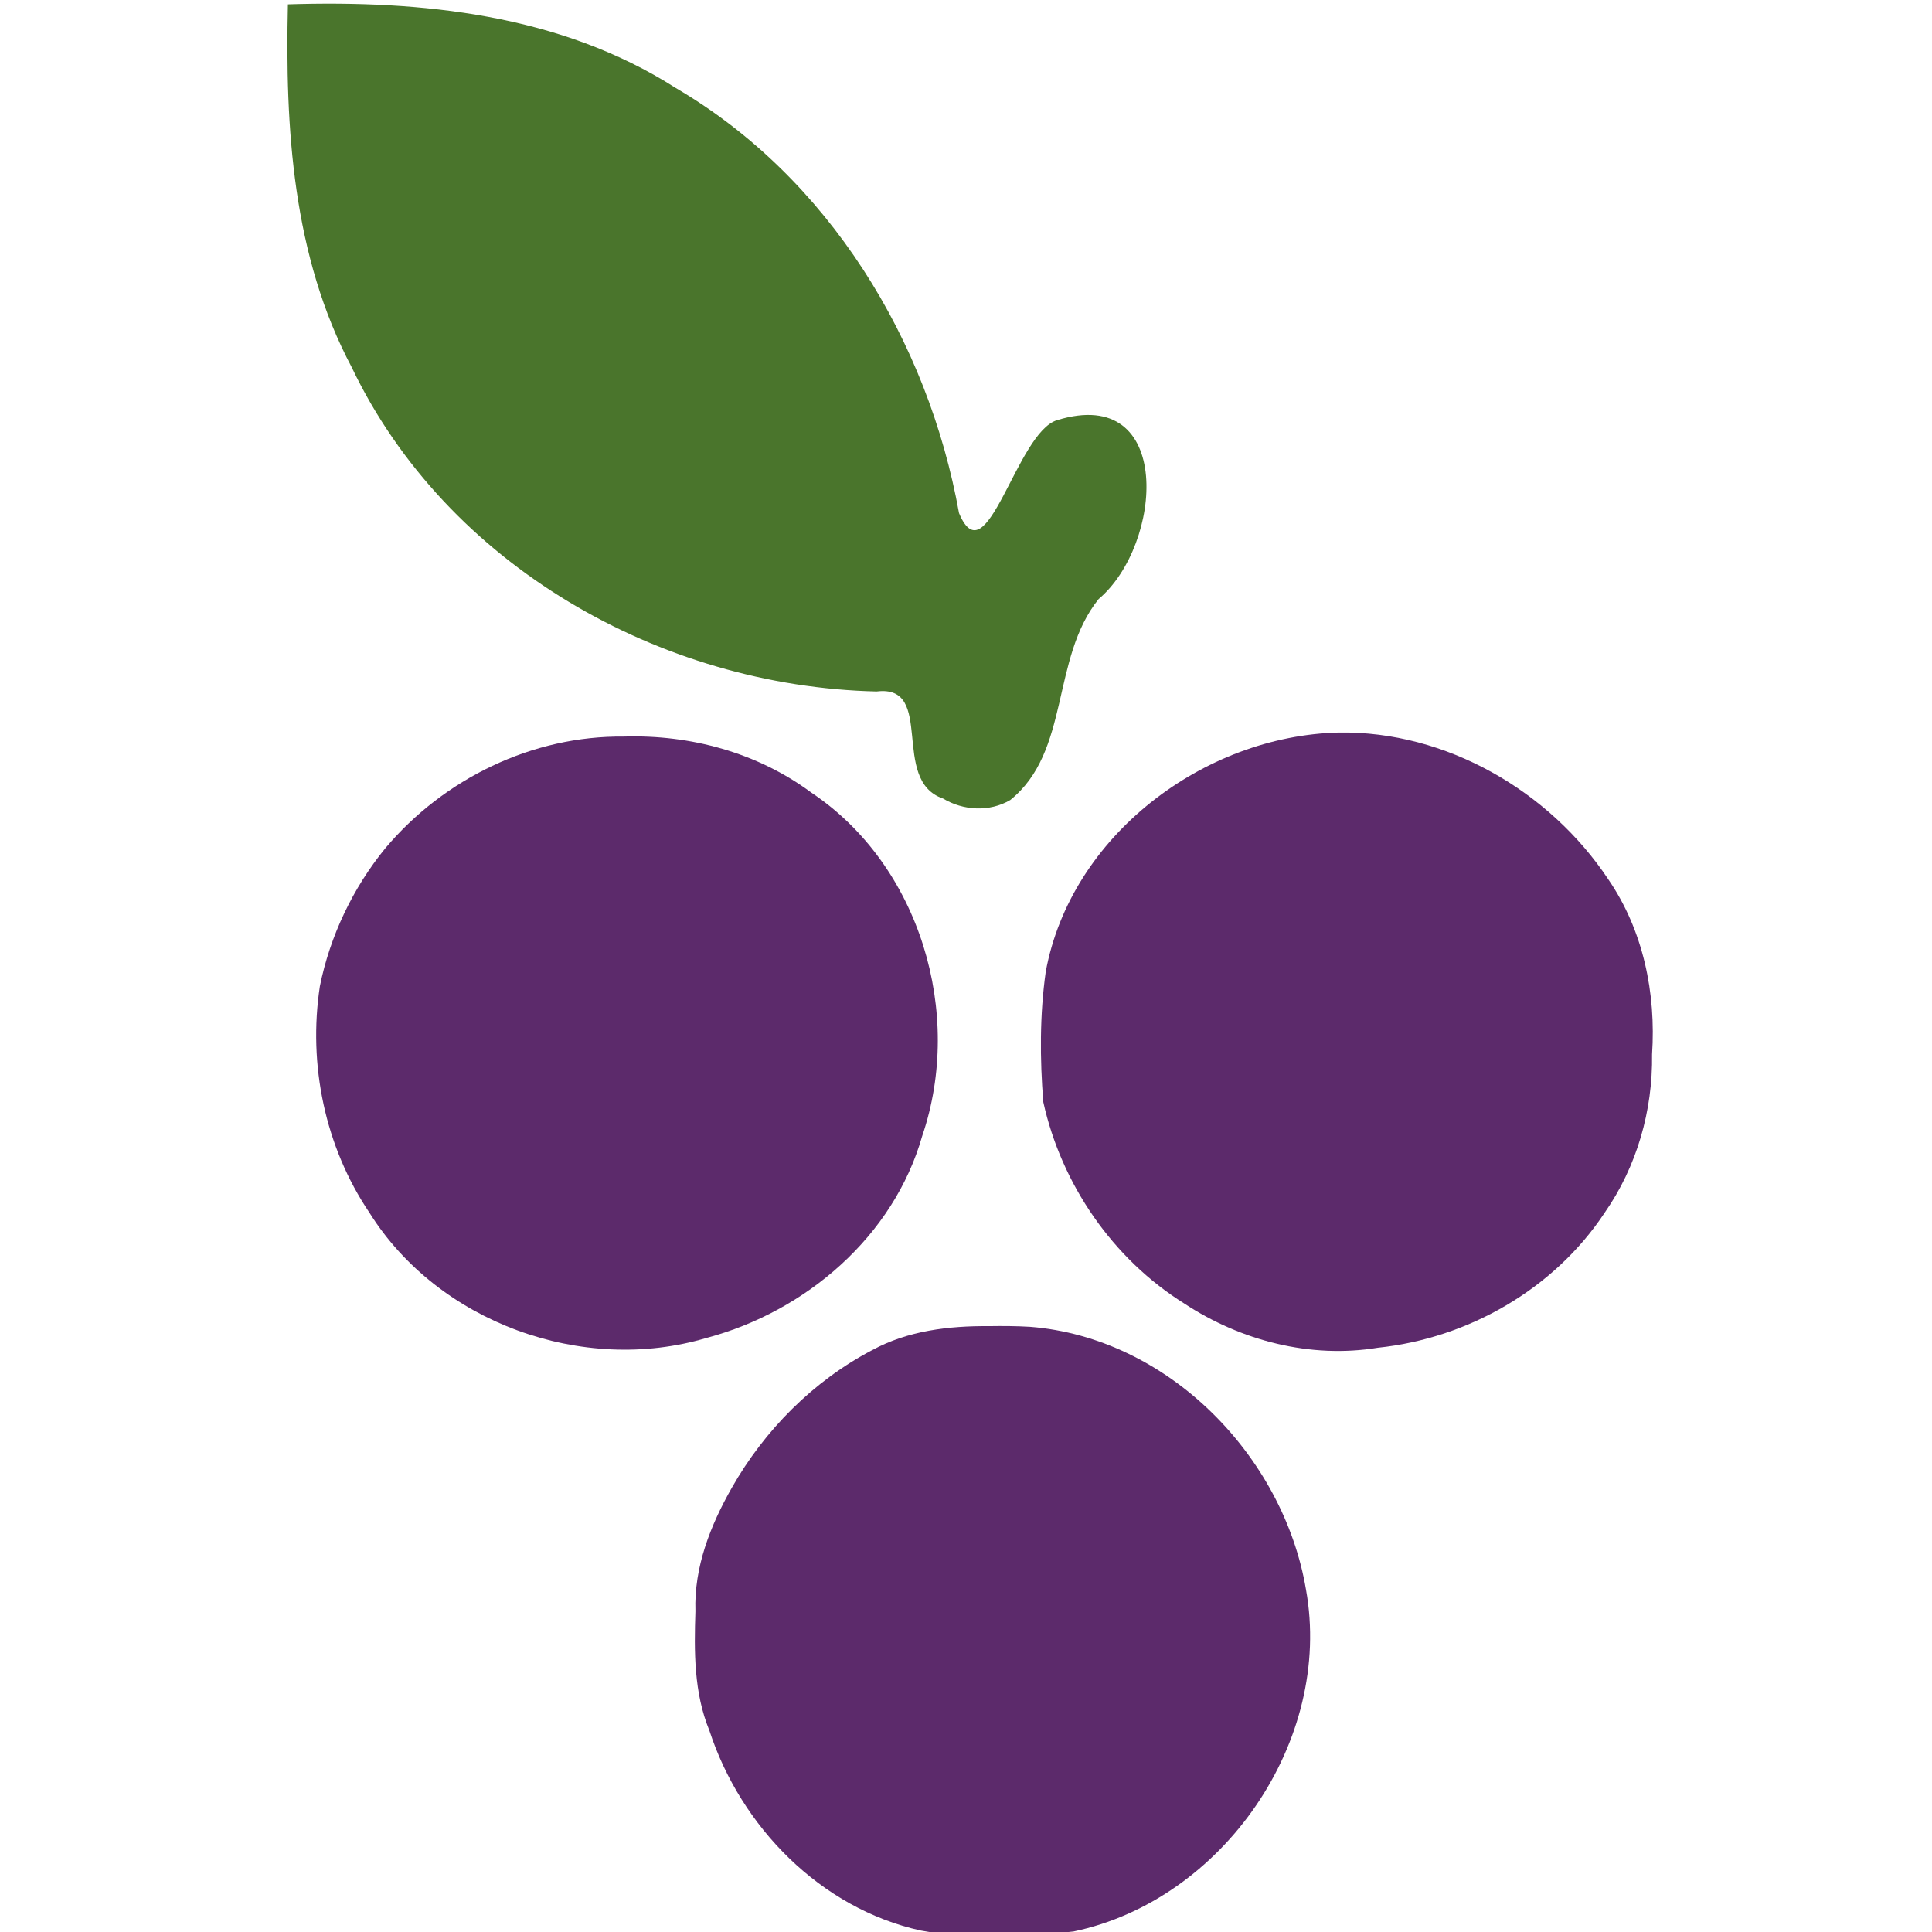
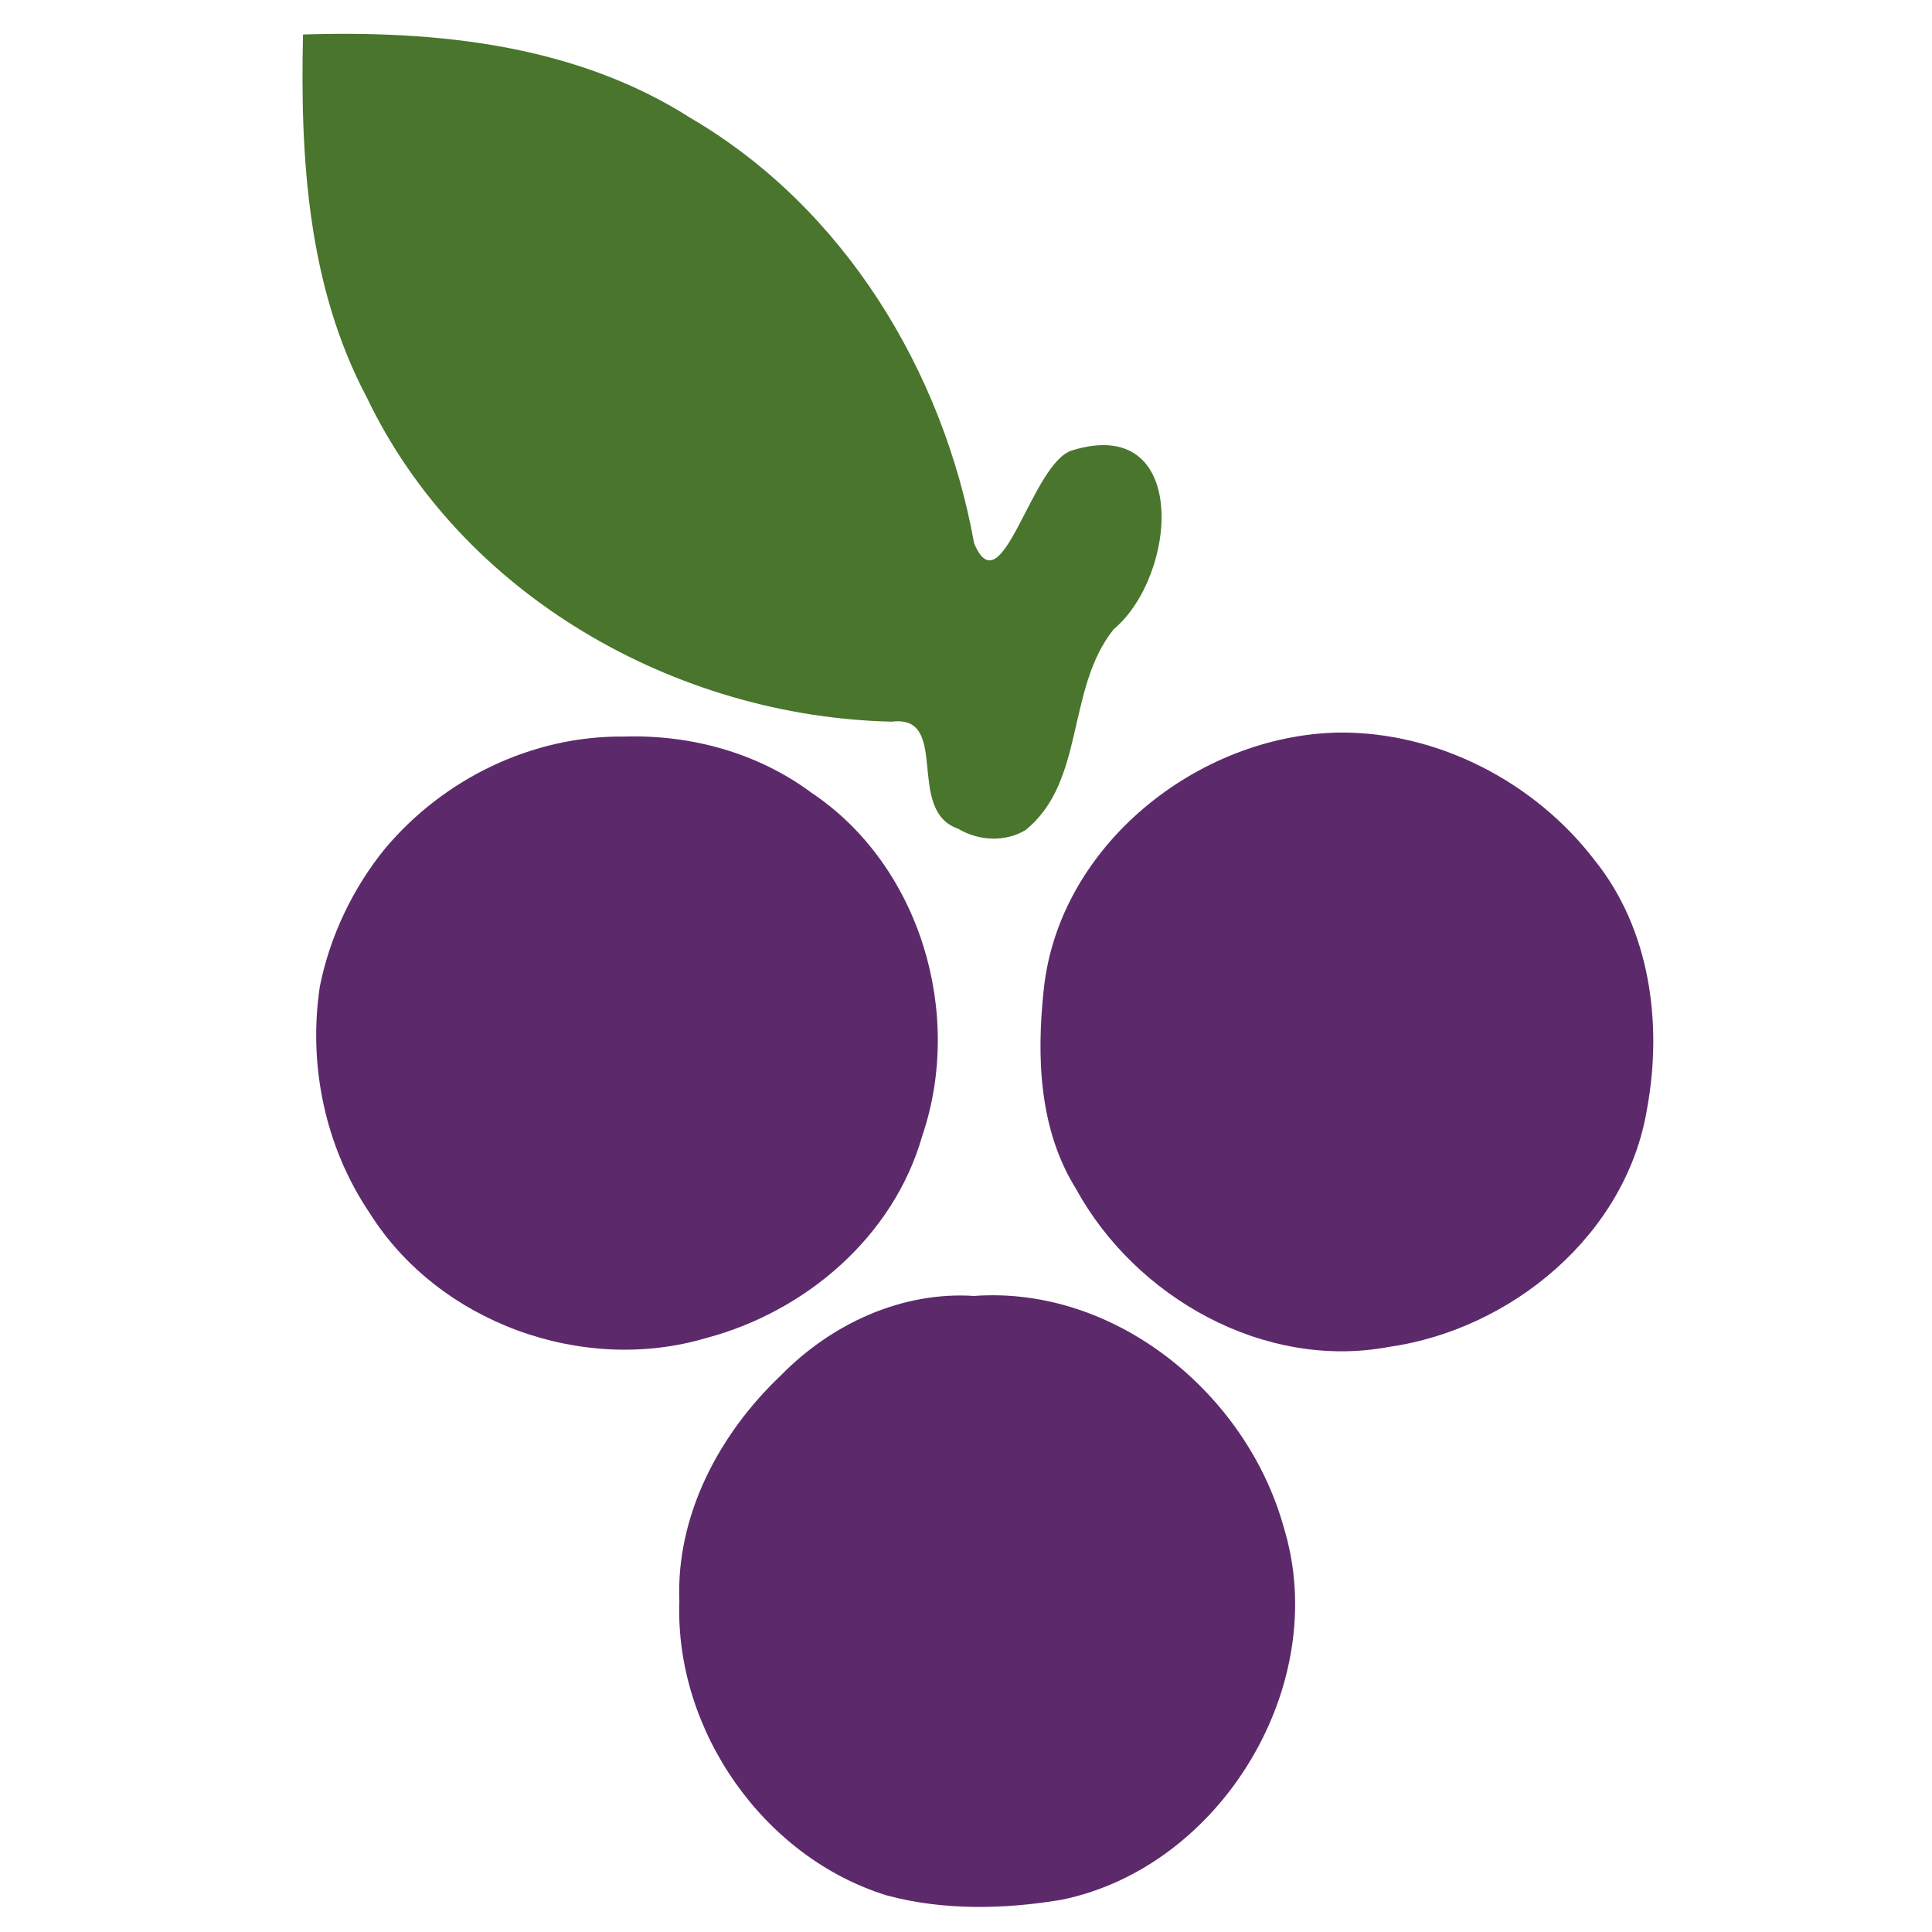
<svg xmlns="http://www.w3.org/2000/svg" version="1.1" id="svg1" width="256" height="256" viewBox="0 0 256 256">
  <defs id="defs1" />
  <g id="g1">
-     <path style="fill:#4a752c;stroke-width:1.443;fill-opacity:1" d="m 118.665,254.058 c -21.649,-7.176 -32.584,-34.705 -22.014,-54.882 6.629,-12.967 19.932,-24.13 35.285,-22.613 19.811,-1.388 37.973,15.86 40.466,35.082 3.549,21.849 -14.924,44.372 -37.288,44.236 -5.516,0.274 -11.196,0.025 -16.45,-1.823 z M 68.777,175.707 C 46.739,168.245 35.59,139.87 47.089,119.532 57.999,97.388 89.836,91.233 108.71,106.731 c 20.21,14.73 19.594,48.386 -0.598,62.846 -10.978,8.394 -26.326,10.905 -39.335,6.13 z m 97.073,0.558 c -17.335,-5.783 -29.753,-23.893 -27.041,-42.286 0.467,-24.674 28.527,-42.292 51.338,-34.182 15.891,5.245 29.581,20.789 27.838,38.299 1.699,18.111 -12.222,34.454 -29.352,38.583 -7.419,1.977 -15.484,2.161 -22.784,-0.414 z m -40.896,-70.456 C 117.896,103.391 124.007,90.655 116.158,91.624 87.529,90.972 59.145,74.893 46.608,48.674 38.766,33.89 37.775,16.962 38.15,0.574 55.858,0.017 74.264,1.891 89.548,11.662 c 20.283,11.884 33.41,33.477 37.529,56.329 3.677,8.786 7.598,-10.732 13.01,-12.322 15.512,-4.76 14.031,16.51 5.483,23.713 -6.347,7.908 -3.716,20.218 -11.713,26.631 -2.728,1.608 -6.237,1.406 -8.902,-0.205 z" id="path1" />
-     <path style="fill:#5c2a6b;stroke-width:0.499;fill-opacity:1" d="M 82.656,97.6 C 70.55,97.462 58.822,103.171 51.062,112.392 c -4.288,5.243 -7.342,11.647 -8.678,18.295 -1.575,10.396 0.677,21.273 6.577,30.015 9.132,14.561 28.258,21.469 44.66,16.581 13.148,-3.496 24.793,-13.451 28.58,-26.767 5.525,-16.213 -0.262,-35.843 -14.686,-45.483 -7.143,-5.301 -16.017,-7.71 -24.858,-7.434 z" id="path2" />
-     <path style="fill:#5c2a6b;fill-opacity:1;stroke-width:0.353" d="m 177.428,97.065 c -17.946,0.409 -35.564,13.699 -38.864,31.706 -0.798,5.701 -0.779,11.53 -0.322,17.258 2.408,10.89 9.199,20.771 18.684,26.697 7.492,4.931 16.711,7.321 25.632,5.86 11.993,-1.251 23.375,-7.779 30.06,-17.882 4.27,-6.12 6.393,-13.546 6.286,-20.988 0.548,-8.111 -1.168,-16.476 -5.825,-23.238 -7.784,-11.689 -21.476,-19.625 -35.65,-19.413 z" id="path3" />
-     <path style="fill:#5c2a6b;fill-opacity:1;stroke-width:0.353" d="m 131.062,175.72 c -5.323,-0.045 -10.748,0.597 -15.494,3.18 -7.787,4.074 -14.28,10.614 -18.603,18.245 -2.835,4.986 -5.015,10.514 -4.818,16.345 -0.177,5.332 -0.214,10.797 1.852,15.822 4.155,12.747 14.735,23.567 28.017,26.497 6.663,1.209 13.555,0.929 20.252,0.118 19.819,-4.16 34.389,-25.294 30.781,-45.307 -3.008,-17.761 -18.304,-33.385 -36.573,-34.811 -1.802,-0.107 -3.609,-0.116 -5.413,-0.089 z" id="path4" />
+     <rect style="display:none;fill:#f5f2e9;stroke-width:6.057" id="rect2" width="256" height="256" x="0" y="0" />
+     <path style="fill:#4a752c;fill-opacity:1;stroke-width:1.443" d="M 126.954,109.809 C 119.896,107.391 126.007,94.655 118.158,95.624 89.529,94.972 61.145,78.893 48.608,52.674 40.766,37.89 39.775,20.962 40.15,4.574 57.858,4.017 76.264,5.891 91.548,15.662 c 20.283,11.884 33.41,33.477 37.529,56.329 3.677,8.786 7.598,-10.732 13.01,-12.322 15.512,-4.76 14.031,16.51 5.483,23.713 -6.347,7.908 -3.716,20.218 -11.713,26.631 -2.728,1.608 -6.237,1.406 -8.902,-0.205 z" id="path1" />
+     <rect style="display:none;fill:#cc7351;fill-opacity:1;stroke-width:1.043" id="rect1" width="20" height="256.008" x="236" y="-256.219" transform="scale(1,-1)" />
+     <rect style="display:none;fill:#cc7351;fill-opacity:1;stroke-width:1.043" id="rect1-4" width="20" height="256.008" x="0" y="-256.008" transform="scale(1,-1)" />
+     <path style="display:inline;fill:#5c2a6b;fill-opacity:1;stroke-width:0.499" d="M 82.656,97.6 C 70.55,97.462 58.822,103.171 51.062,112.392 c -4.288,5.243 -7.342,11.647 -8.678,18.295 -1.575,10.396 0.677,21.273 6.577,30.015 9.132,14.561 28.258,21.469 44.66,16.581 13.148,-3.496 24.793,-13.451 28.58,-26.767 5.525,-16.213 -0.262,-35.843 -14.686,-45.483 -7.143,-5.301 -16.017,-7.71 -24.858,-7.434 z" id="path2" />
+     <path style="display:inline;fill:#5c2a6b;fill-opacity:1;stroke-width:0.353" d="m 177.428,97.065 c -18.744,0.337 -37.172,15.005 -39.133,34.117 -0.954,8.924 -0.61,18.49 4.27,26.33 7.886,14.417 24.95,24.054 41.45,20.967 16.299,-2.324 31.491,-14.907 34.229,-31.564 2.072,-11.3 0.412,-23.809 -6.969,-32.961 -7.932,-10.344 -20.744,-17 -33.848,-16.888 z" id="path3" />
+     <path style="display:inline;fill:#5c2a6b;fill-opacity:1;stroke-width:0.353" d="m 129.062,171.72 c -9.609,-0.625 -18.948,3.732 -25.587,10.522 -8.132,7.699 -13.914,18.516 -13.457,29.941 -0.595,17.086 11.134,33.944 27.524,38.98 7.496,2.004 15.501,1.843 23.108,0.568 21.2,-4.318 35.835,-28.601 29.453,-49.352 -4.89,-17.665 -22.285,-32.026 -41.041,-30.659 z" id="path4" />
  </g>
</svg>
